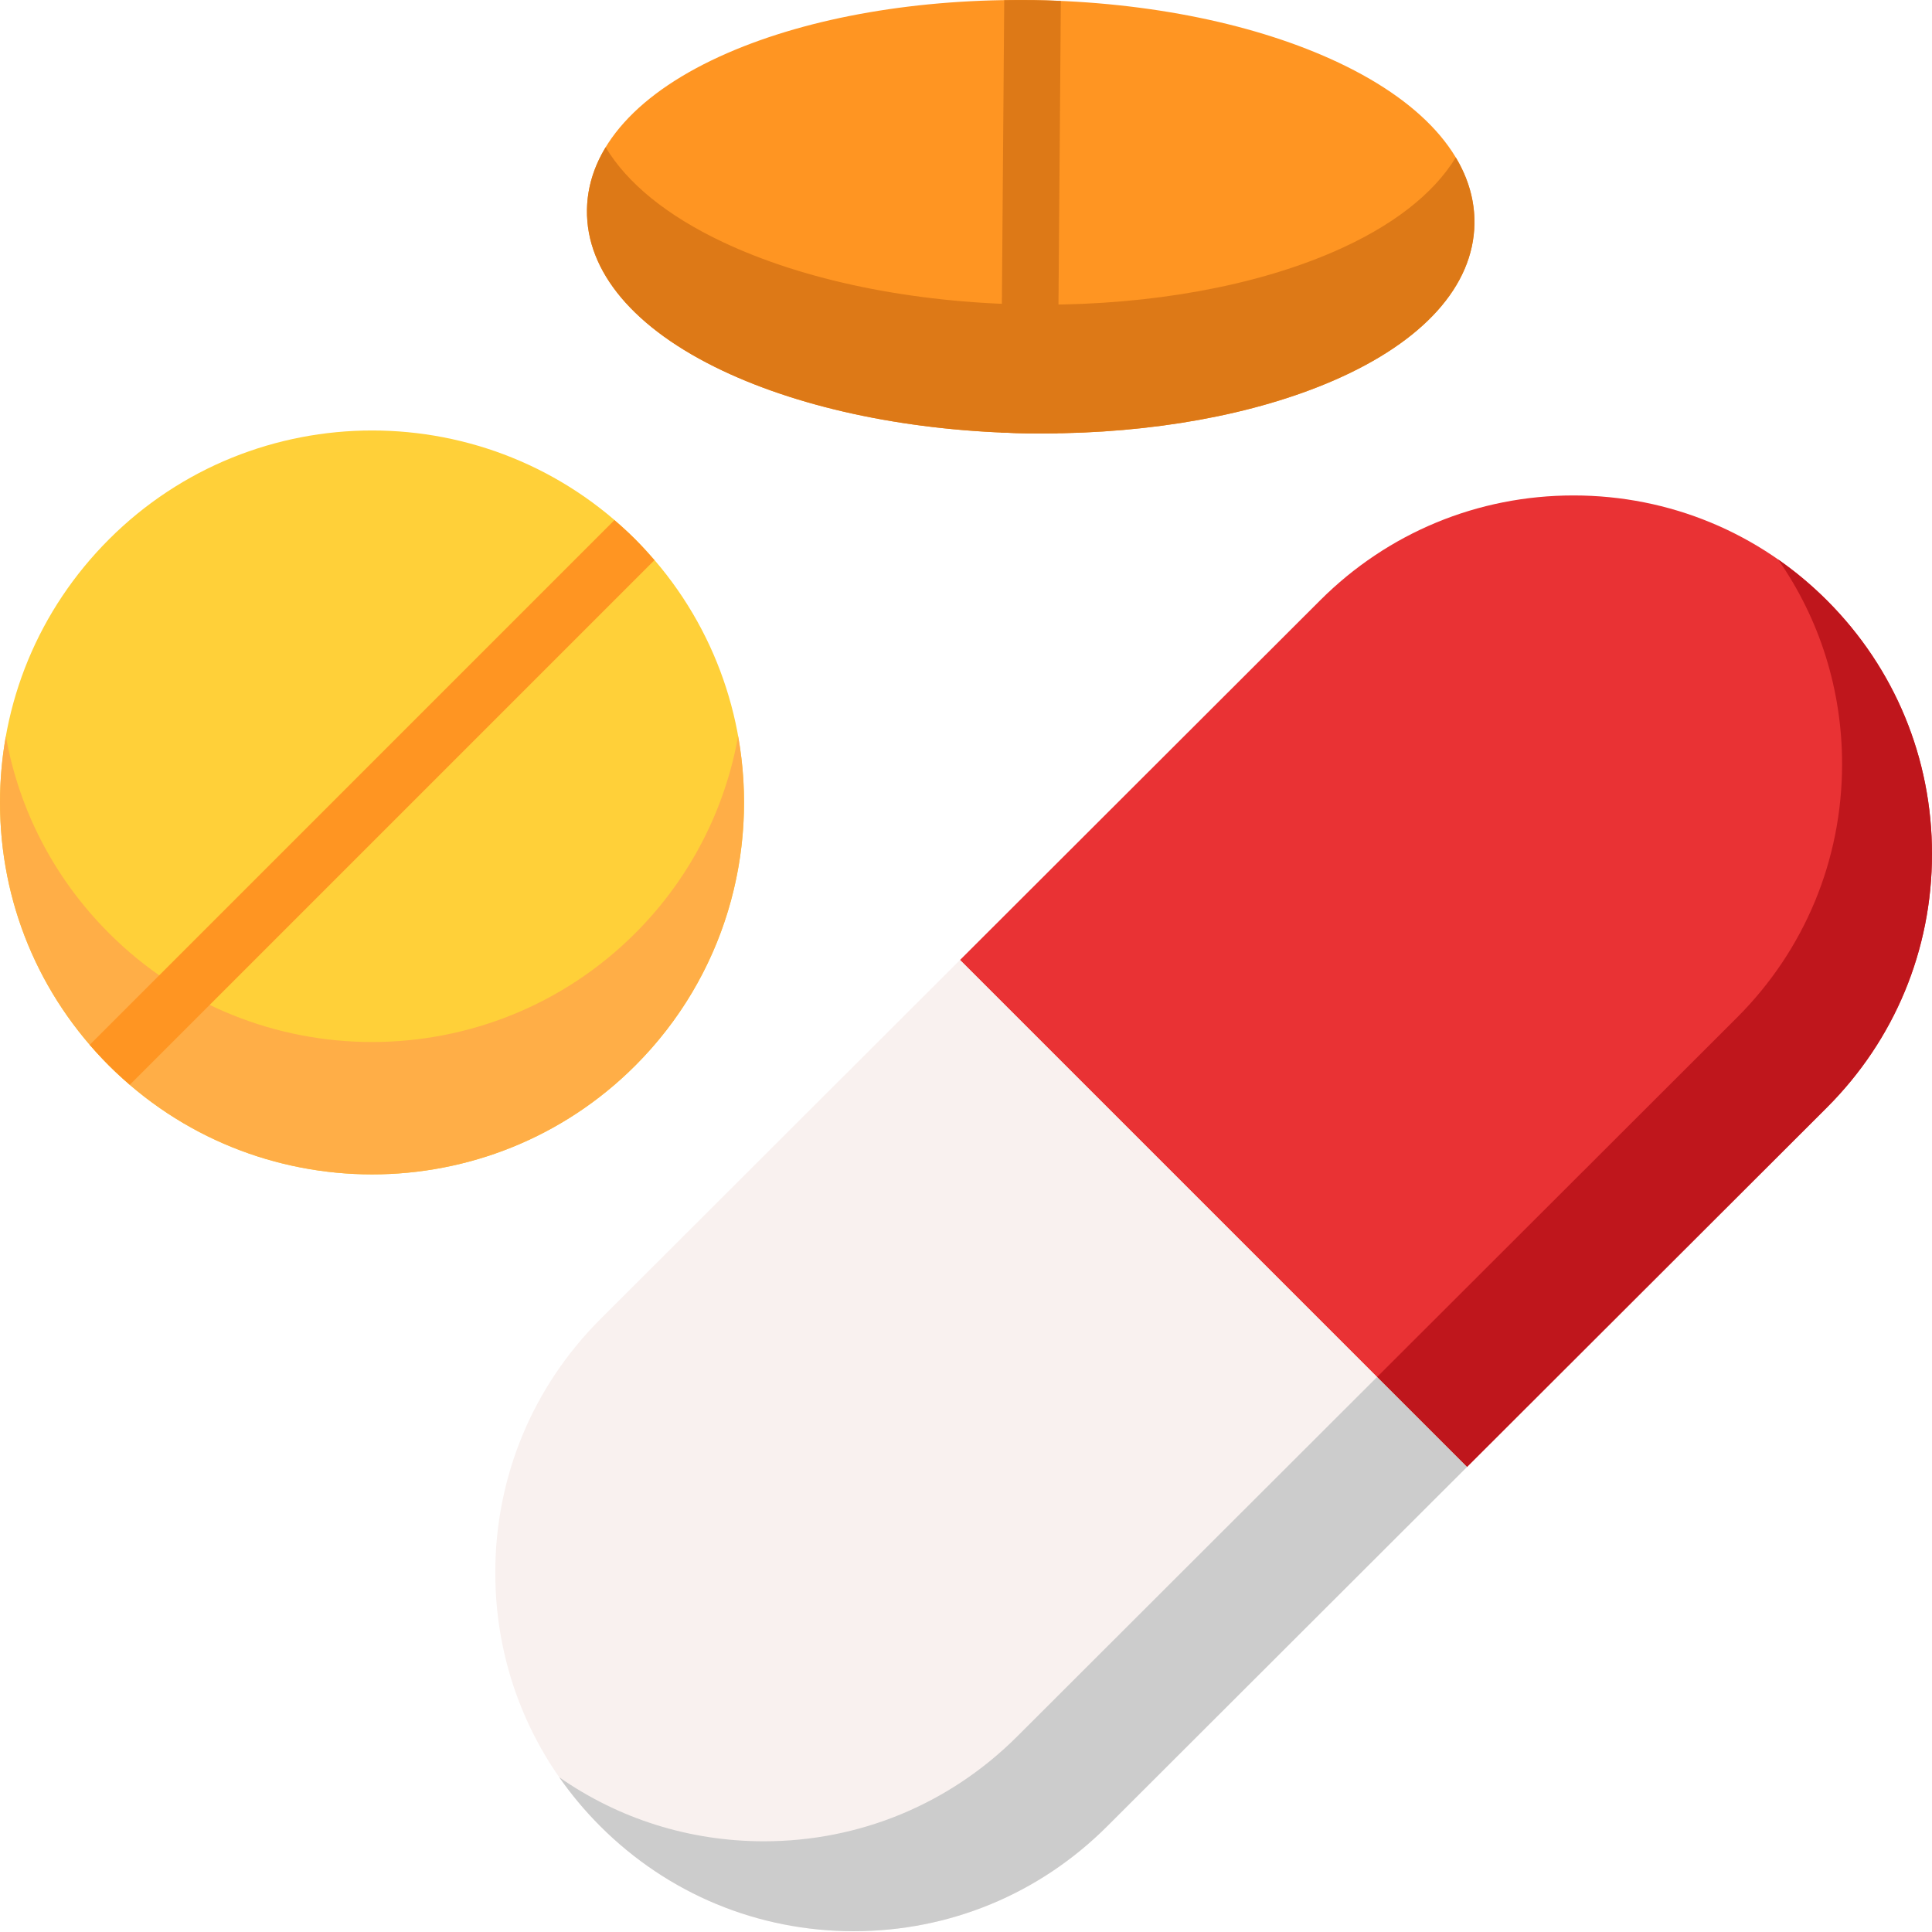
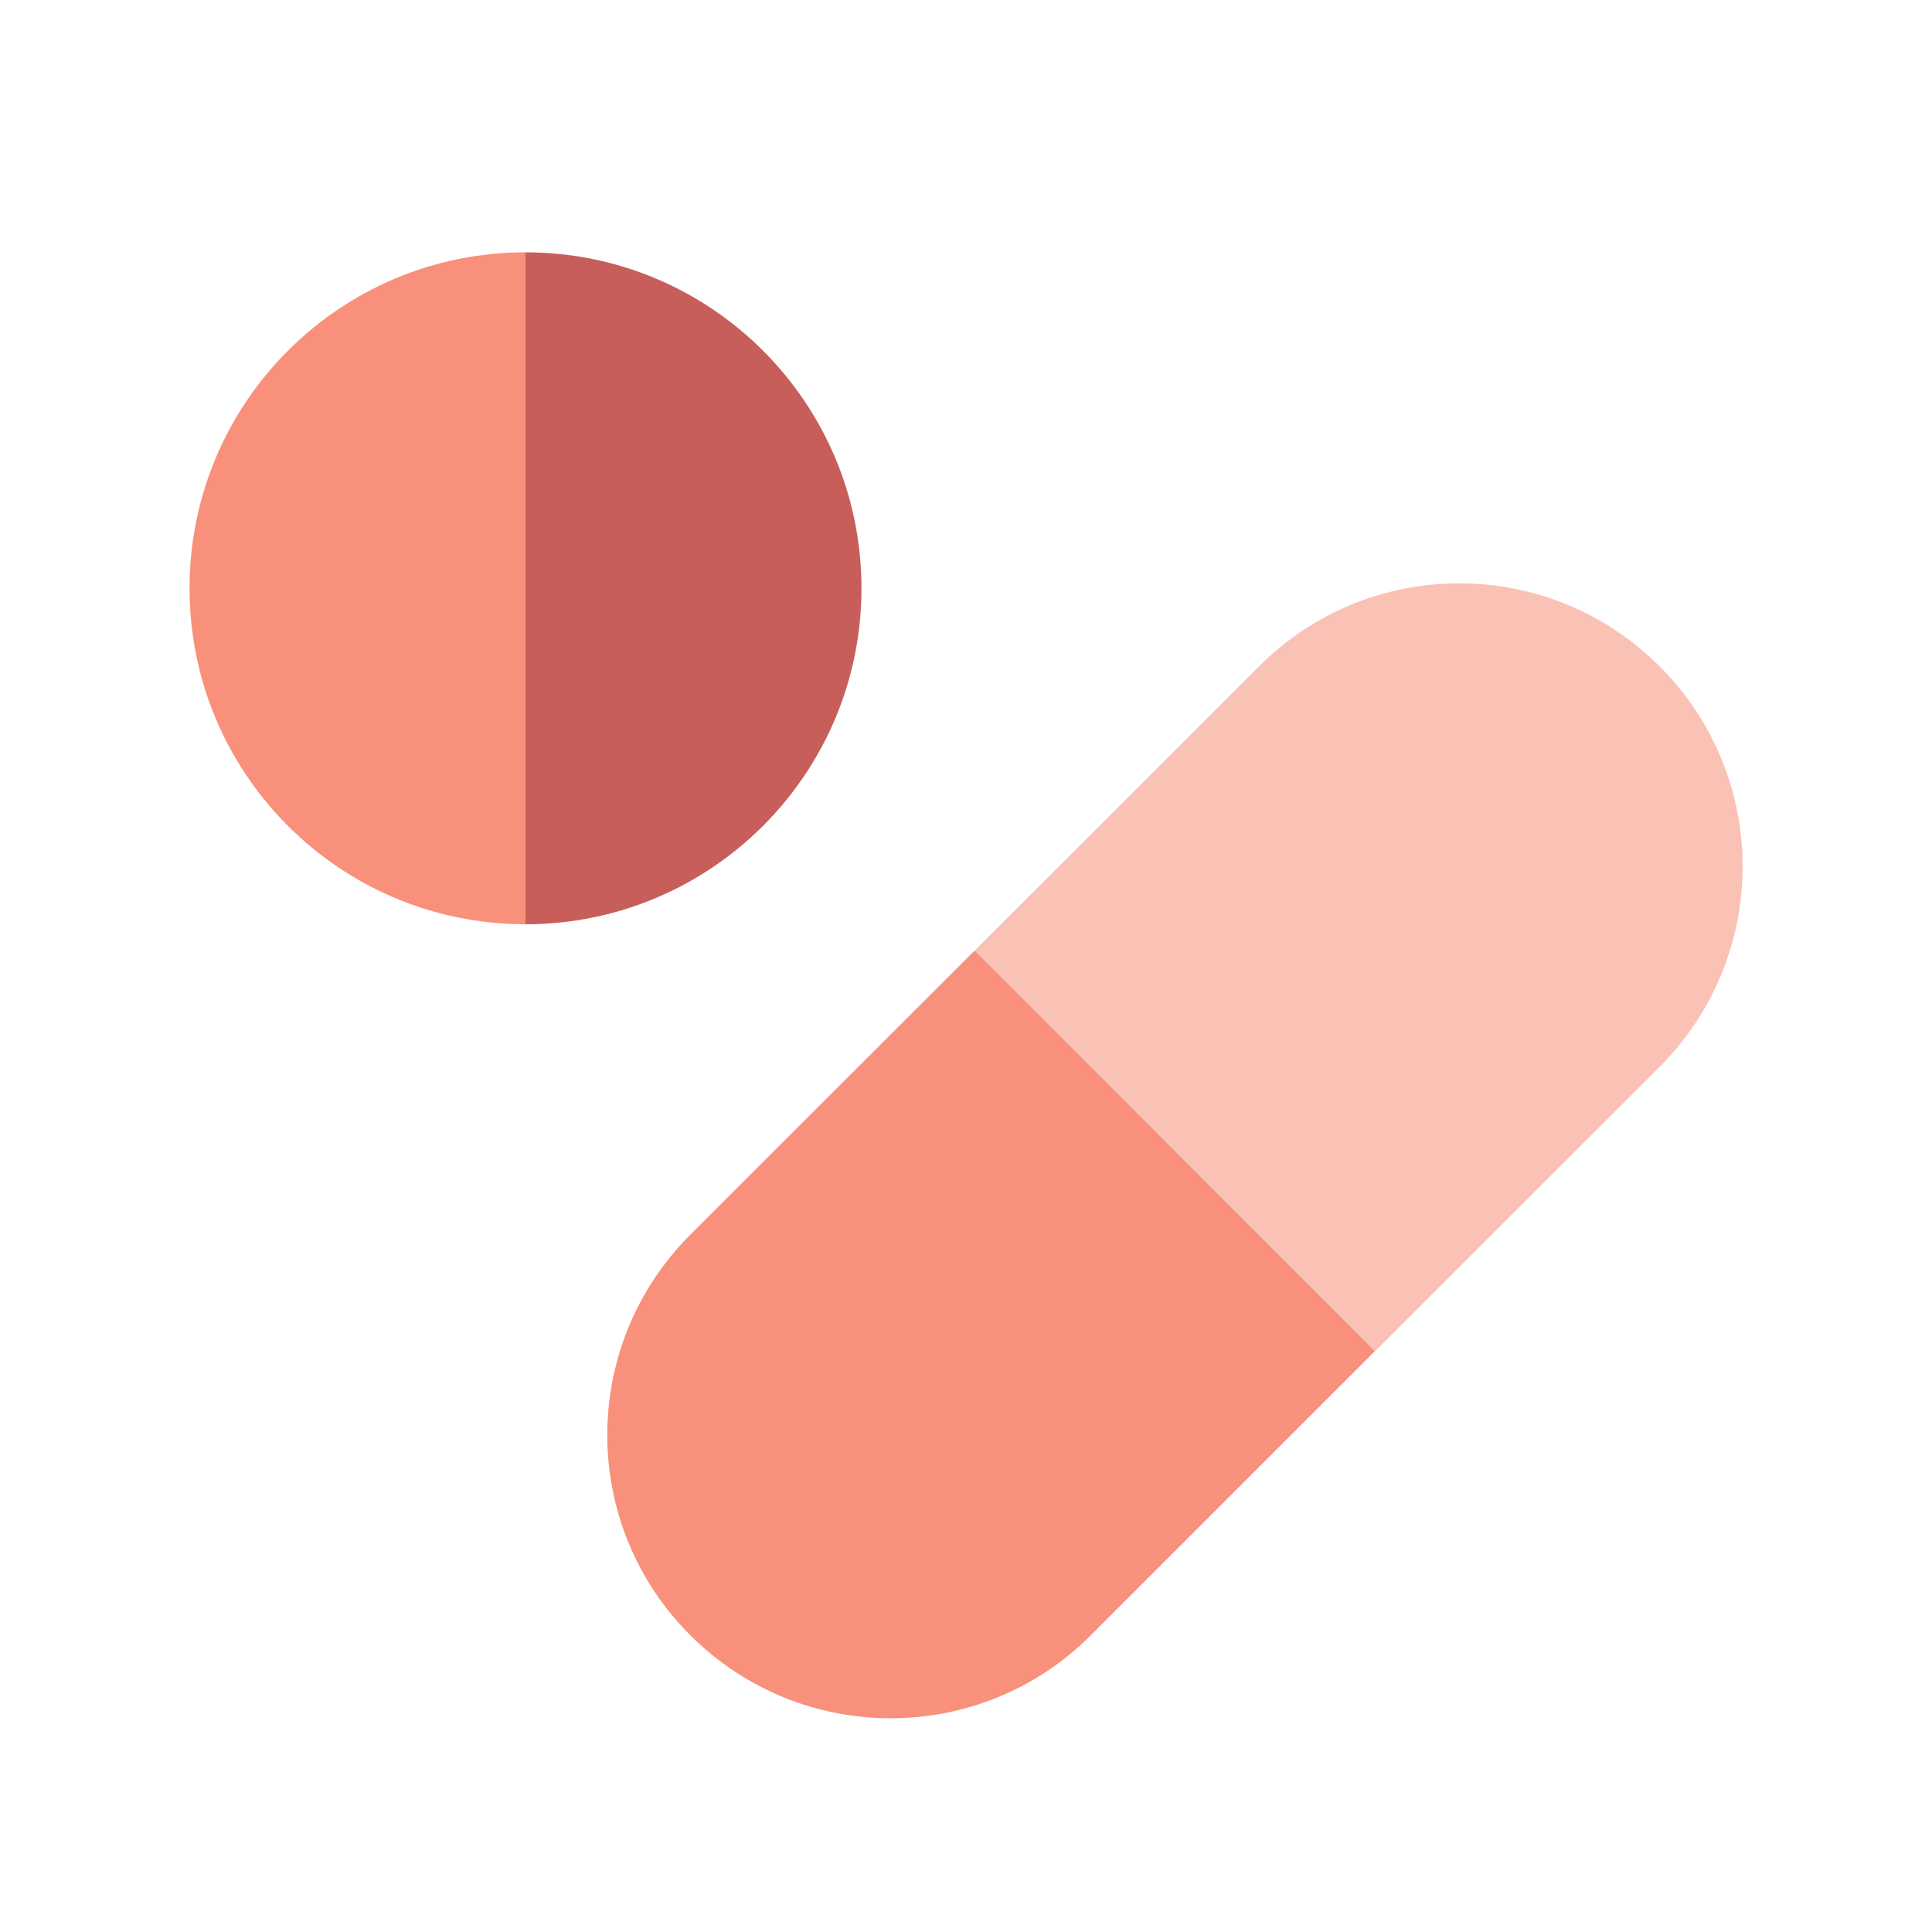
- <svg xmlns="http://www.w3.org/2000/svg" height="512pt" viewBox="0 0 512 512" width="512pt">
-   <path d="m168.352 142.918c-38.453-38.449-101.016-38.449-139.469.004-18.625 18.625-28.883 43.391-28.883 69.73 0 26.344 10.258 51.109 28.883 69.734 19.227 19.227 44.48 28.84 69.734 28.84 25.254 0 50.508-9.613 69.734-28.84 38.449-38.449 38.449-101.016 0-139.469zm0 0" fill="#ffd039" />
-   <path d="m168.352 247.305c-19.227 19.227-44.48 28.84-69.734 28.84-25.254 0-50.508-9.613-69.734-28.84-14.422-14.422-23.824-32.527-27.332-52.191-1.023 5.73-1.551 11.594-1.551 17.539 0 26.344 10.258 51.109 28.883 69.734 19.227 19.227 44.48 28.84 69.734 28.84 25.254 0 50.508-9.613 69.734-28.84 23.695-23.695 32.766-56.547 27.254-87.273-3.43 19.129-12.5 37.438-27.254 52.191zm0 0" fill="#ffae47" />
-   <path d="m354.766 16.609c-21.59-10.203-50.25-16.09-80.703-16.578-30.441-.48-59.285 4.484-81.191 13.992-23.805 10.336-37.059 25.086-37.32 41.531-.262 16.445 12.516 31.609 35.977 42.699 21.59 10.203 50.25 16.09 80.703 16.574 1.363.023 2.723.035 4.078.035 28.941 0 56.188-4.941 77.109-14.027 23.809-10.332 37.062-25.082 37.324-41.527.262-16.445-12.516-31.609-35.977-42.699zm0 0" fill="#ff9522" />
-   <path d="m353.418 66.723c-20.922 9.082-48.168 14.023-77.109 14.023-1.355 0-2.715-.012-4.078-.035-30.453-.484-59.113-6.371-80.703-16.574-14.777-6.984-25.312-15.59-31.023-25.109-3.172 5.223-4.859 10.77-4.953 16.527-.262 16.445 12.516 31.609 35.977 42.699 21.59 10.203 50.25 16.09 80.703 16.578 1.363.02 2.723.031 4.078.031 28.941 0 56.188-4.941 77.109-14.023 23.809-10.336 37.062-25.086 37.324-41.531.098-6.086-1.594-11.996-4.949-17.59-5.891 9.699-16.898 18.285-32.375 25.004zm0 0" fill="#dd7917" />
-   <path d="m388.762 388.762 95.371-95.246c17.953-17.93 27.852-41.781 27.867-67.156s-9.852-49.238-27.781-67.191c-17.93-17.957-41.781-27.855-67.156-27.871-.023 0-.043 0-.066 0-25.352 0-49.188 9.867-67.129 27.781l-95.371 95.246c-.027.027-.055.062-.082.09zm0 0" fill="#e93234" />
-   <path d="m254.414 254.414c.027-.031.051-.062.082-.09l-95.375 95.246c-17.953 17.934-27.852 41.781-27.867 67.156-.02 25.379 9.848 49.242 27.781 67.195 17.93 17.957 41.781 27.852 67.156 27.871h.062c25.352 0 49.191-9.867 67.133-27.781l95.371-95.246c0-.004 0-.004.004-.004zm0 0" fill="#f9f1ef" />
-   <path d="m512 226.359c.016-25.375-9.852-49.238-27.781-67.191-4.051-4.055-8.406-7.695-13.008-10.91 11.035 15.812 16.973 34.586 16.961 54.273-.02 25.375-9.914 49.227-27.871 67.156l-95.367 95.242 23.828 23.832 95.371-95.246c17.953-17.93 27.852-41.781 27.867-67.156zm0 0" fill="#bf161c" />
-   <path d="m388.762 388.762-23.832-23.832v.004l-95.375 95.25c-17.941 17.914-41.777 27.777-67.129 27.777-.023 0-.043 0-.062 0-19.645-.012-38.375-5.949-54.152-16.961 3.191 4.57 6.801 8.898 10.82 12.922 17.934 17.957 41.781 27.855 67.16 27.871h.062c25.352 0 49.191-9.863 67.129-27.781l95.375-95.246c0-.004 0-.004.004-.004zm0 0" fill="#ccc" />
-   <path d="m168.352 142.918c-1.785-1.785-3.641-3.461-5.527-5.078l-139.047 139.047c1.625 1.887 3.328 3.723 5.105 5.5 1.789 1.789 3.641 3.461 5.527 5.082l139.023-139.023c-1.621-1.883-3.297-3.738-5.082-5.527zm0 0" fill="#ff9522" />
-   <path d="m266.133.047-.891 114.566c2.316.102 4.645.18 6.988.219 1.363.02 2.719.031 4.074.031 1.32 0 2.625-.023 3.938-.043l.891-114.566c-2.344-.102-4.699-.184-7.07-.223-2.656-.039-5.301-.027-7.93.016zm0 0" fill="#dd7917" />
+ <svg xmlns="http://www.w3.org/2000/svg" width="100" height="100" viewBox="0 0 100 100" fill="none">
+   <path d="M27.2 47.84V13.06C17.6 13.06 9.81 20.84 9.81 30.45C9.81 40.05 17.59 47.84 27.2 47.84Z" fill="#F9907B" />
+   <path d="M44.59 30.45C44.59 20.85 36.81 13.06 27.2 13.06V47.84C36.8 47.84 44.59 40.05 44.59 30.45Z" fill="#C75E5A" />
+   <path d="M85.9 55.22C91.63 49.49 91.63 40.21 85.9 34.49C80.17 28.76 70.89 28.76 65.17 34.49L50.45 49.2L71.18 69.93L85.9 55.22Z" fill="#FAC1B5" />
+   <path d="M50.45 49.2L35.73 63.91C30 69.64 30 78.92 35.73 84.64C41.46 90.37 50.74 90.37 56.46 84.64L71.17 69.93L50.45 49.2Z" fill="#F9907B" />
</svg>
